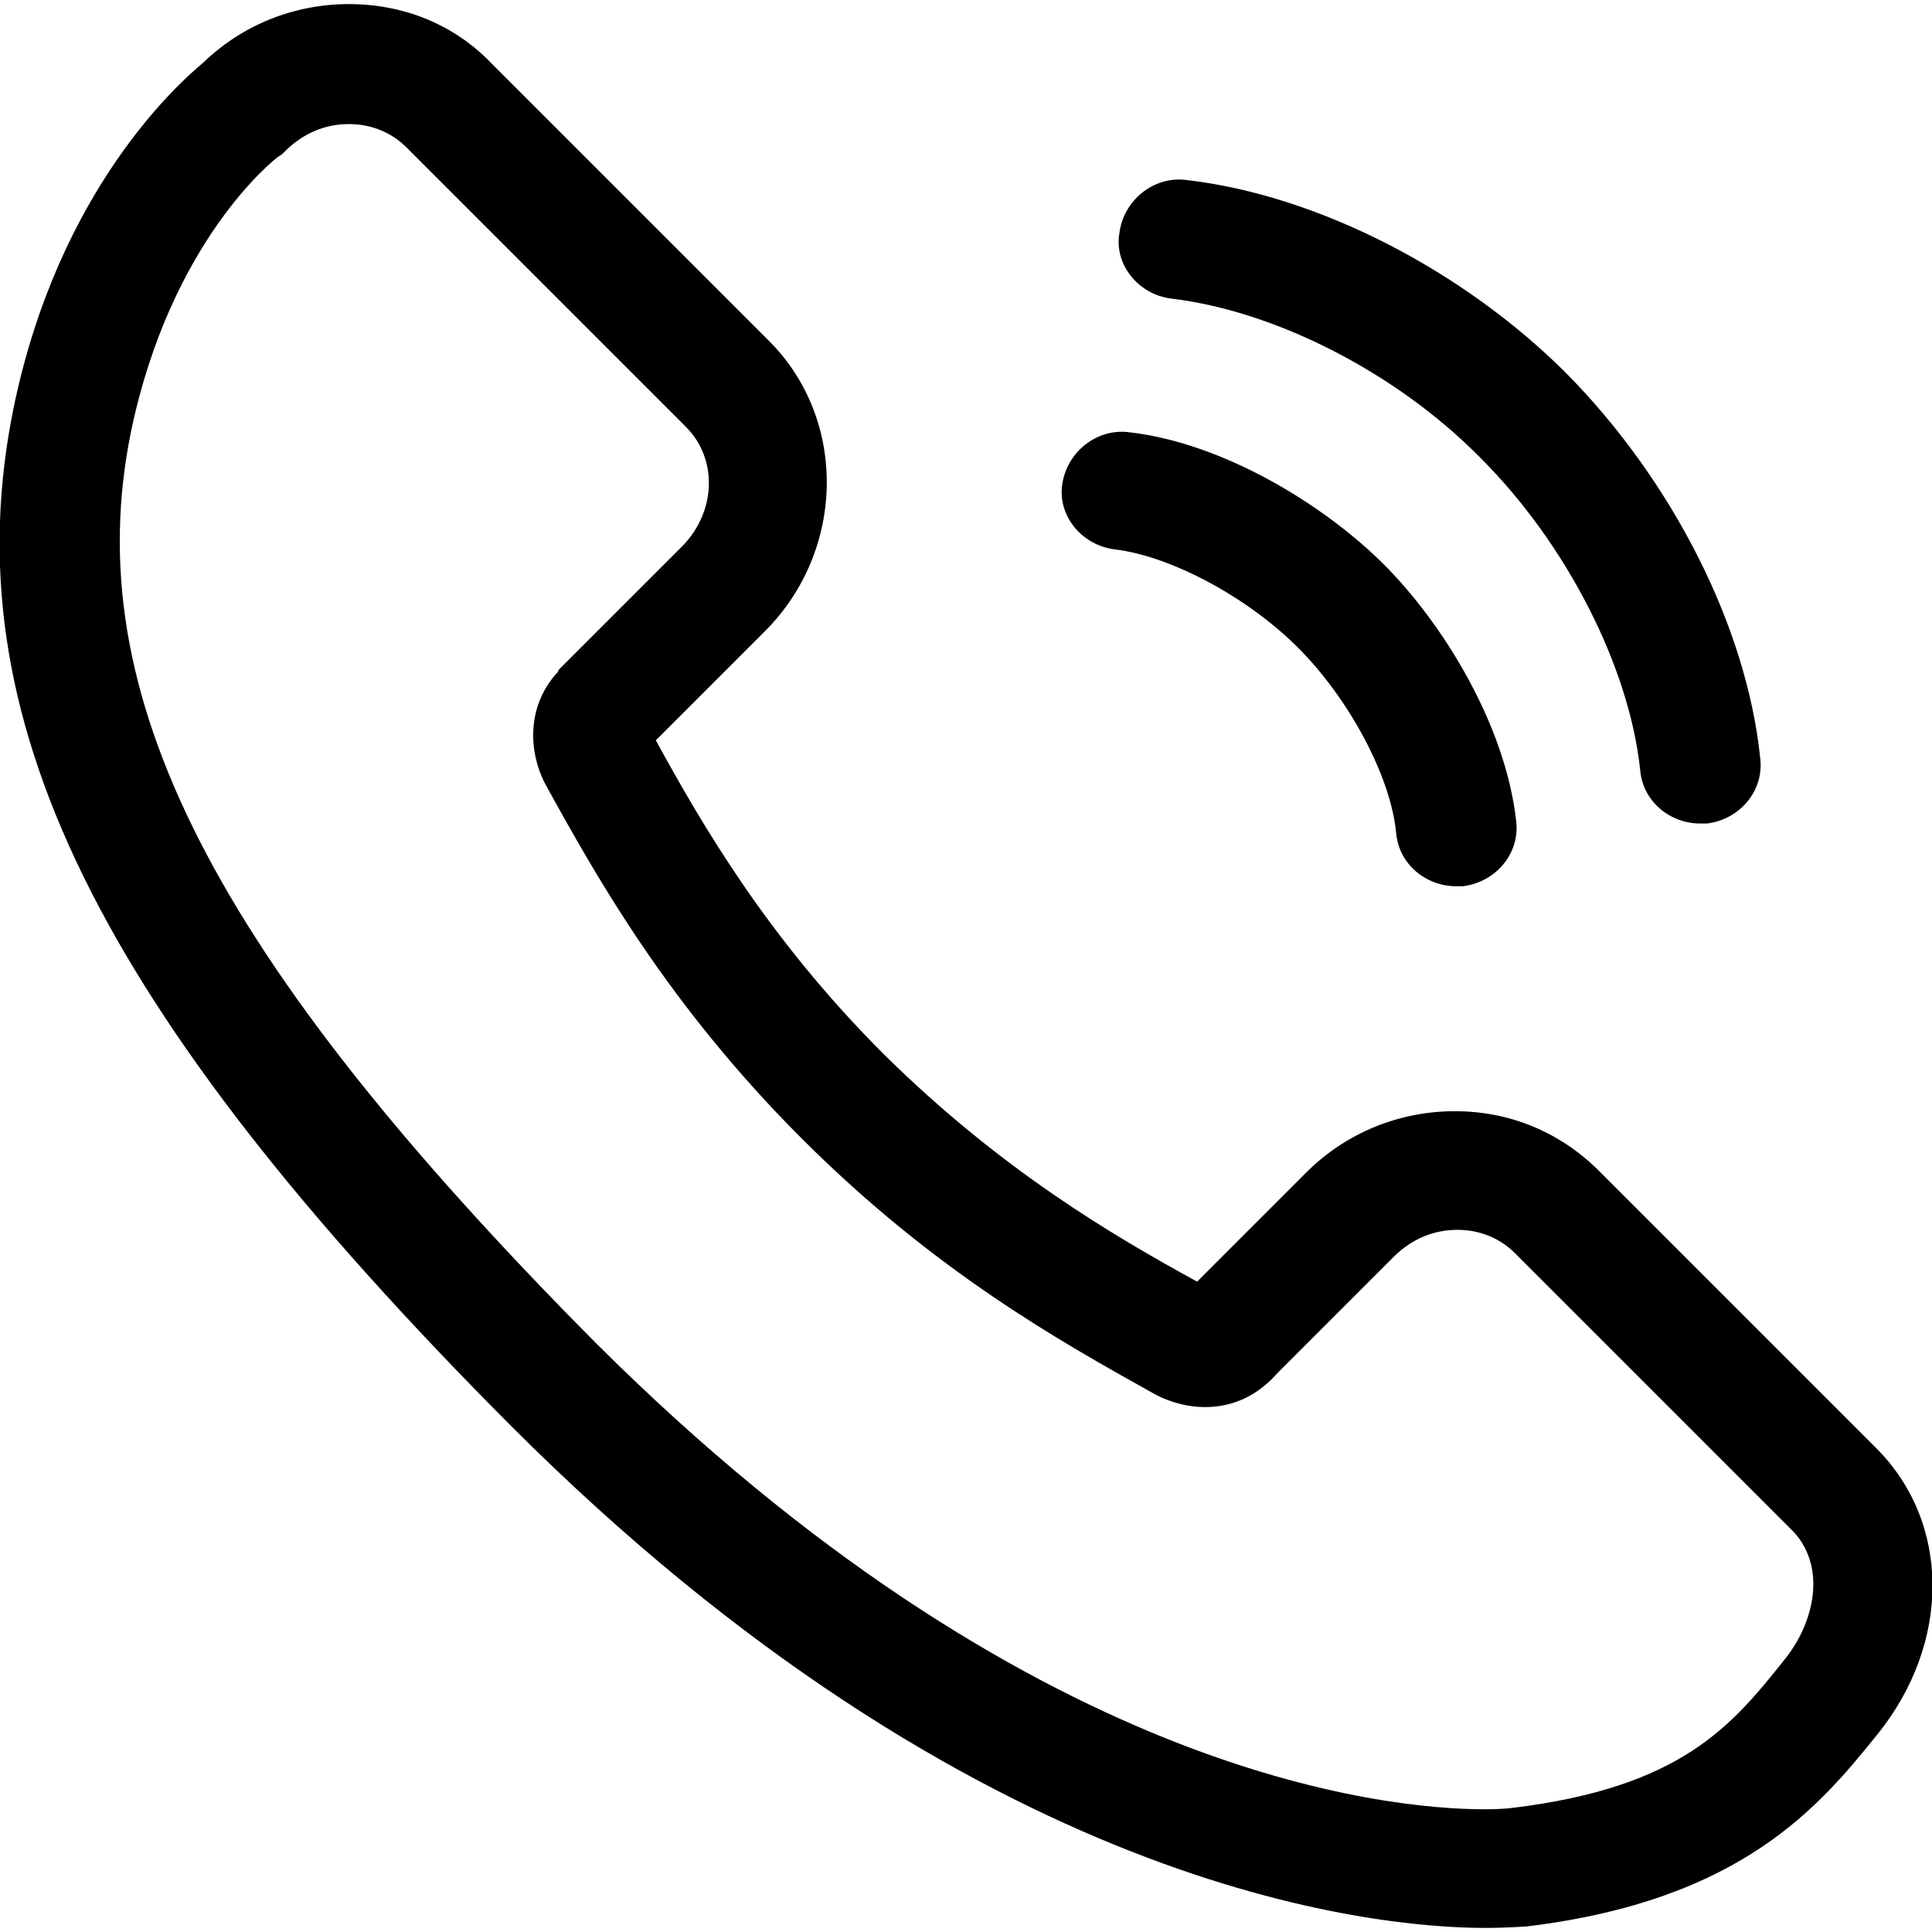
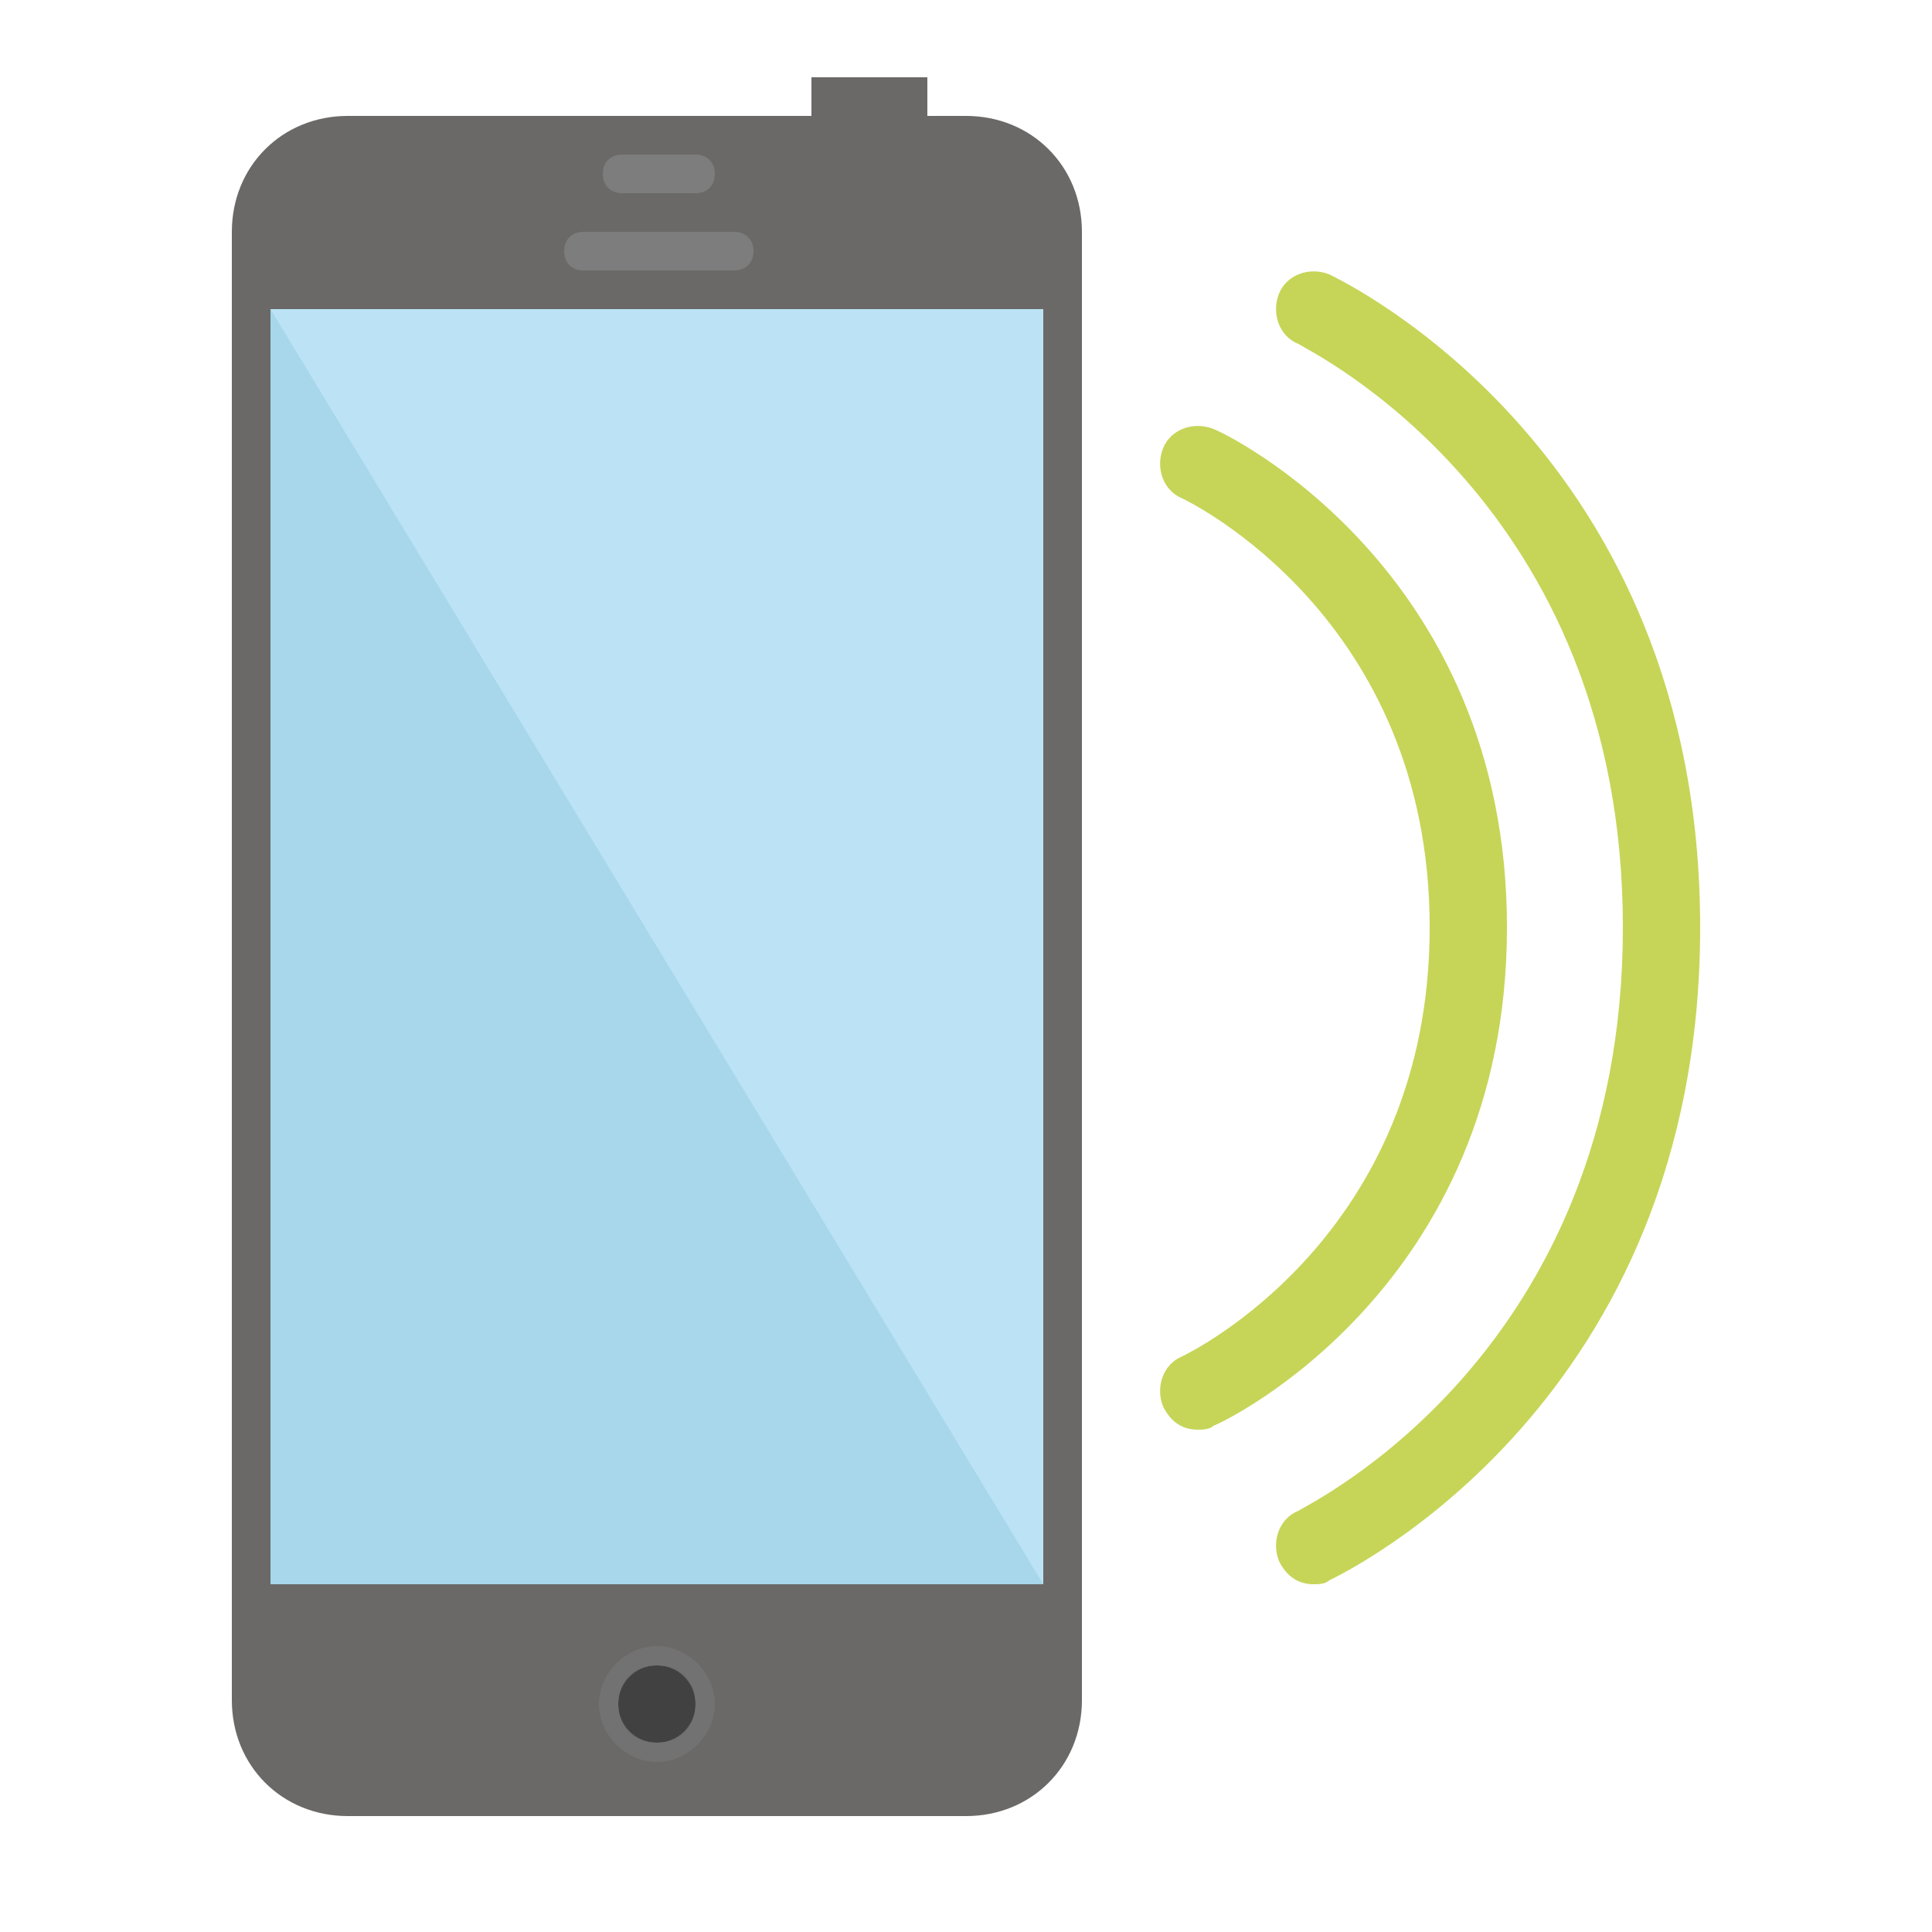
- <svg xmlns="http://www.w3.org/2000/svg" version="1.1" id="Capa_1" x="0px" y="0px" viewBox="0 0 141.7 141.7" enable-background="new 0 0 141.7 141.7" xml:space="preserve">
+ <svg xmlns="http://www.w3.org/2000/svg" version="1.1" id="Слой_1" x="0px" y="0px" viewBox="0 0 50 50" enable-background="new 0 0 50 50" xml:space="preserve">
+   <path fill="#6A6967" d="M28,44c0,1.7-1.3,3-3,3H9c-1.7,0-3-1.3-3-3V6c0-1.7,1.3-3,3-3h12V2h3v1h1c1.7,0,3,1.3,3,3V44z" />
  <g>
-     <path fill="#000002" d="M137.6,106.2l-20.5-20.5c-2.8-2.7-6.4-4.2-10.4-4.2c-4.1,0-8,1.6-10.9,4.5l-8,8c-6.2-3.4-14.4-8.2-23-16.7   c-8.5-8.5-13.3-16.8-16.7-23l8-8c5.9-5.9,6.1-15.5,0.3-21.3L36,4.6c-2.7-2.8-6.4-4.3-10.4-4.3c-4,0-7.8,1.5-10.7,4.3   C13.1,6.1,4.3,13.9,1,29.9c-4.6,22.5,6,44.1,36.5,74.7c34.1,34.1,63.3,36.8,71.4,36.8c1.7,0,2.7-0.1,3-0.1   c15.9-1.9,21.6-8.9,25.8-14.1C143.1,120.5,143.1,111.7,137.6,106.2z M130.9,121.7c-3.9,4.9-7.6,9.4-20,10.9c0,0-0.7,0.1-2,0.1   c-7.3,0-33.4-2.5-65.2-34.2C15.6,70.2,5.7,50.9,9.6,31.7c2.9-14,10.5-20,10.8-20.2l0.3-0.2l0.2-0.2c1.3-1.3,2.9-2,4.7-2   c1.6,0,3.1,0.6,4.2,1.7l20.5,20.5c2.4,2.4,2.2,6.3-0.3,8.8l-9,9l-0.1,0.2c-2.4,2.6-2.1,6.1-0.8,8.4c3.7,6.7,8.9,16,18.7,25.8   c9.8,9.8,19,14.9,25.8,18.7c0.7,0.4,2.1,1,3.8,1c2.1,0,3.9-0.9,5.3-2.5l8.5-8.5c1.3-1.3,2.9-2,4.7-2c1.6,0,3.1,0.6,4.2,1.7   l20.5,20.5C134,115.1,133,119.1,130.9,121.7z" />
-     <path fill="#000002" d="M85.9,21.9c7.6,0.9,16.5,5.4,22.7,11.7c6.3,6.3,10.9,15.3,11.7,22.9c0.2,2.3,2.2,3.9,4.4,3.9   c0.2,0,0.3,0,0.5,0c2.4-0.3,4.2-2.4,3.9-4.8c-1-9.7-6.5-20.4-14.2-28.2c-7.6-7.6-18.3-13.1-27.9-14.2c-2.4-0.3-4.6,1.5-4.9,3.9   C81.7,19.4,83.5,21.6,85.9,21.9z" />
-     <path fill="#000002" d="M81.8,40.3c4.1,0.5,9.7,3.5,13.4,7.2c3.7,3.7,6.8,9.4,7.2,13.6c0.2,2.3,2.2,3.9,4.4,3.9c0.2,0,0.3,0,0.5,0   c2.4-0.3,4.2-2.4,3.9-4.8c-0.8-7.1-5.4-14.5-9.7-18.8c-4.3-4.3-11.7-8.9-18.7-9.7c-2.4-0.3-4.6,1.5-4.9,3.9   C77.6,37.8,79.3,40,81.8,40.3z" />
+     <line fill="#6A6967" x1="15.1" y1="6.5" x2="19" y2="6.5" />
+     <path fill="#7C7D7C" d="M19,7h-3.9c-0.3,0-0.5-0.2-0.5-0.5S14.8,6,15.1,6H19c0.3,0,0.5,0.2,0.5,0.5S19.3,7,19,7z" />
  </g>
+   <g>
+     <line fill="#6A6967" x1="16.1" y1="4.5" x2="18" y2="4.5" />
+     <path fill="#7C7D7C" d="M18,5h-1.9c-0.3,0-0.5-0.2-0.5-0.5S15.8,4,16.1,4H18c0.3,0,0.5,0.2,0.5,0.5S18.3,5,18,5z" />
+   </g>
+   <g>
+     <circle fill="#414142" cx="17" cy="44.1" r="1" />
+     <path fill="#727272" d="M17,43.1c0.6,0,1,0.4,1,1s-0.4,1-1,1s-1-0.4-1-1S16.4,43.1,17,43.1 M17,42.6c-0.8,0-1.5,0.7-1.5,1.5   s0.7,1.5,1.5,1.5s1.5-0.7,1.5-1.5S17.8,42.6,17,42.6L17,42.6z" />
+   </g>
+   <rect x="7" y="8" fill="#A8D6EB" width="20" height="33" />
+   <polygon fill="#BBE3F5" points="27,41 7,8 27,8 " />
+   <path fill="#C6D557" d="M31,37c-0.4,0-0.7-0.2-0.9-0.6c-0.2-0.5,0-1.1,0.5-1.3C30.8,35,37,32,37,24s-6.2-11-6.4-11.1  c-0.5-0.2-0.7-0.8-0.5-1.3c0.2-0.5,0.8-0.7,1.3-0.5C31.7,11.2,39,14.7,39,24c0,9.3-7.3,12.8-7.6,12.9C31.3,37,31.1,37,31,37z" />
+   <path fill="#C6D557" d="M34,41c-0.4,0-0.7-0.2-0.9-0.6c-0.2-0.5,0-1.1,0.5-1.3C33.9,38.9,42,35,42,24c0-11-8.1-14.9-8.4-15.1  c-0.5-0.2-0.7-0.8-0.5-1.3c0.2-0.5,0.8-0.7,1.3-0.5C34.8,7.3,44,11.7,44,24c0,12.3-9.2,16.7-9.6,16.9C34.3,41,34.1,41,34,41z" />
</svg>
